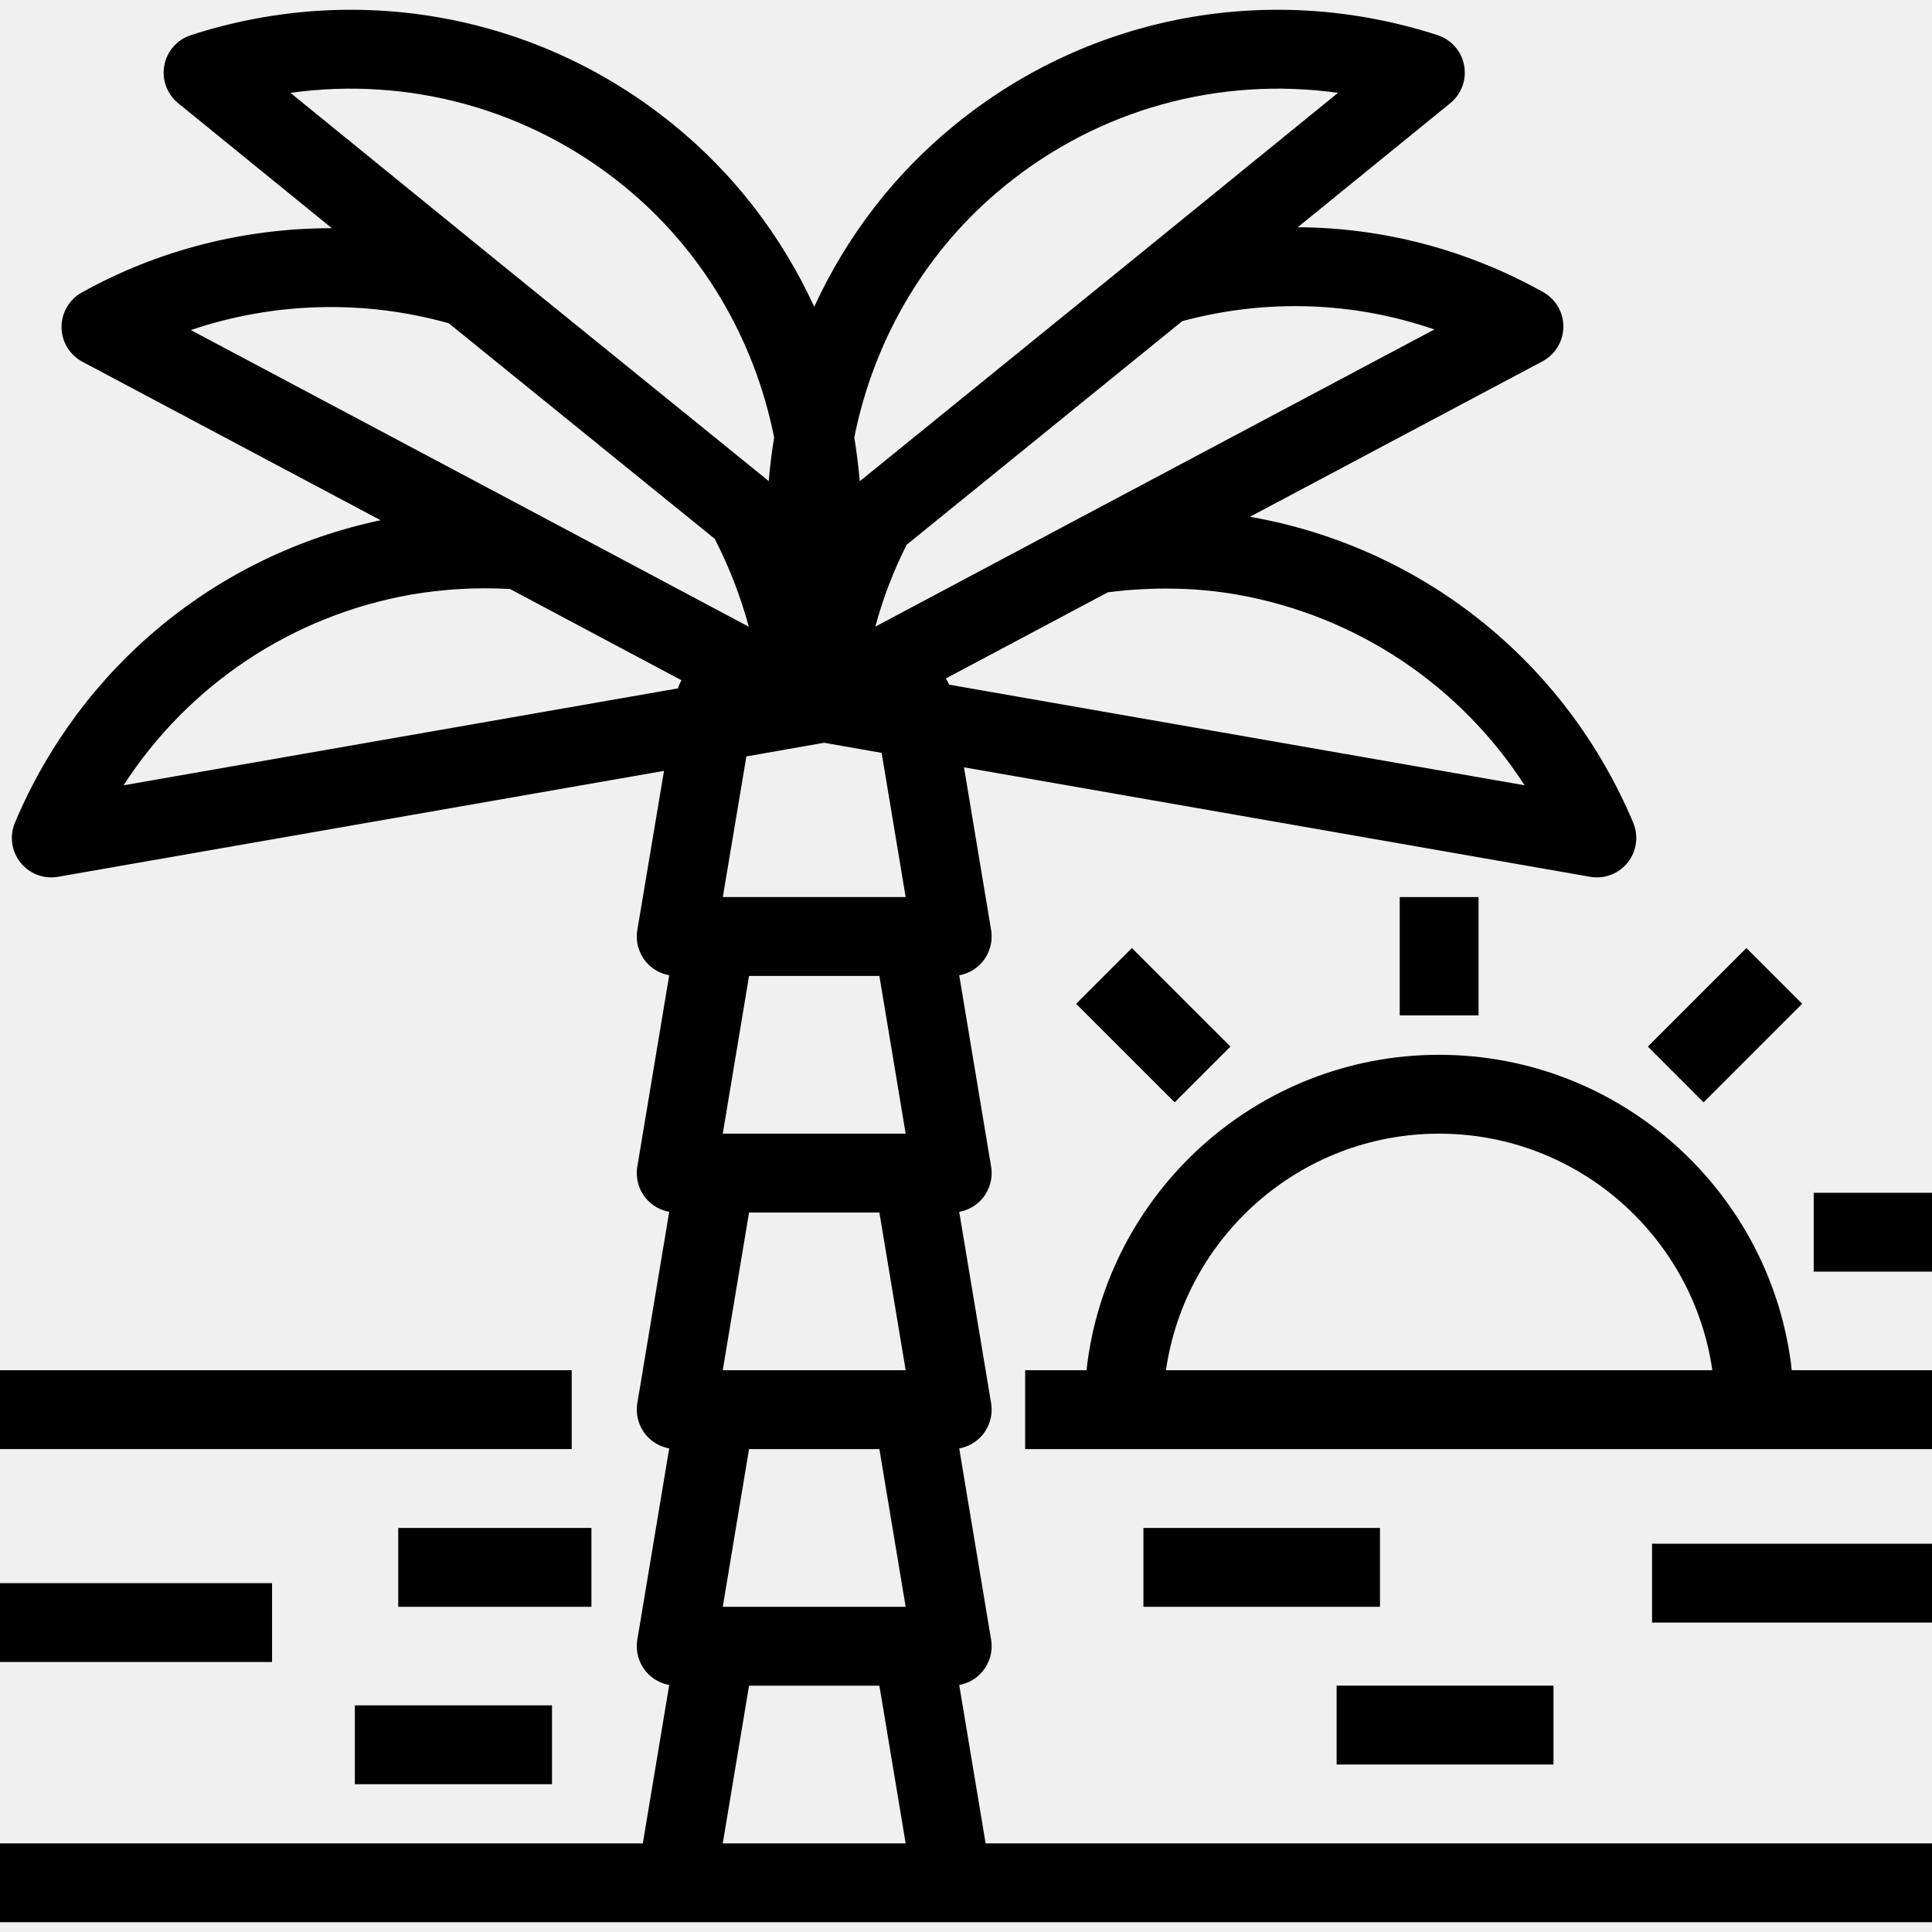
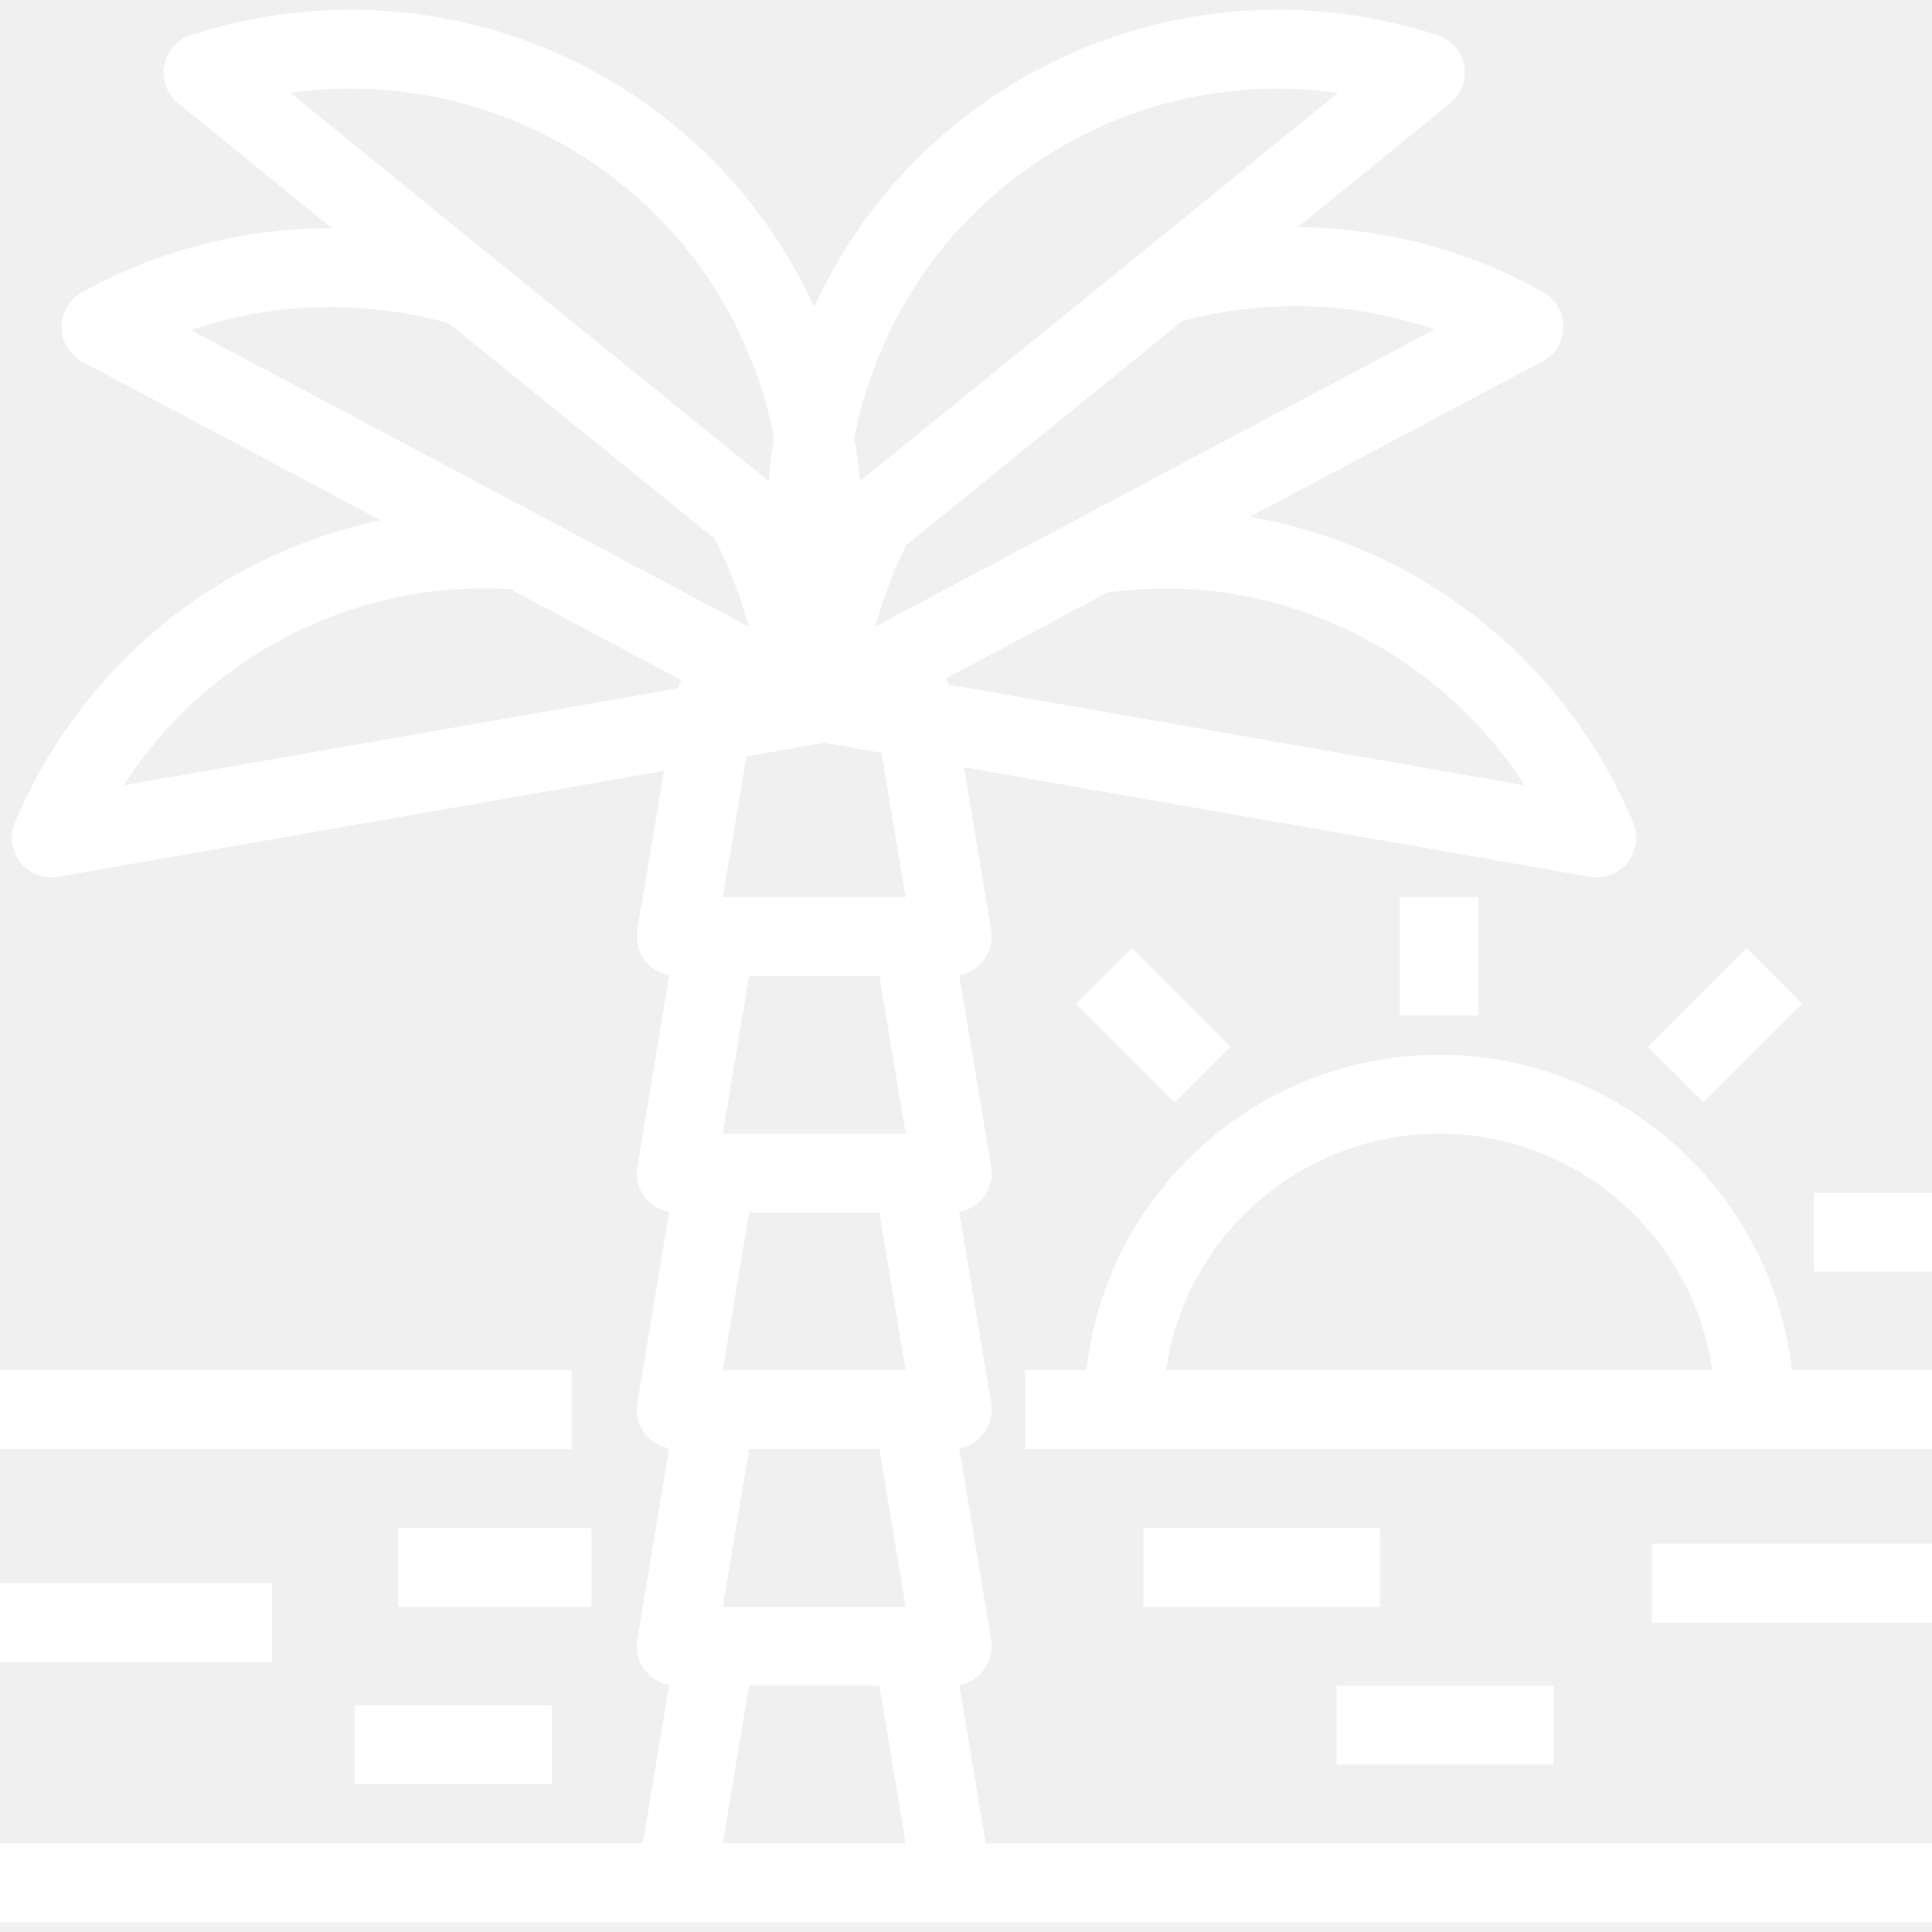
- <svg xmlns="http://www.w3.org/2000/svg" fill="#000000" version="1.1" id="Layer_1" viewBox="0 0 512 512" xml:space="preserve">
-   <g>
-     <g>
-       <g>
-         <path d="M261.199,488.514l-6.996-41.977c2.367-0.427,4.538-1.65,6.117-3.514c1.985-2.344,2.84-5.442,2.334-8.472l-8.451-50.708     c2.367-0.427,4.538-1.65,6.117-3.514c1.985-2.344,2.84-5.442,2.334-8.472l-8.451-50.708c2.367-0.427,4.538-1.65,6.117-3.514     c1.985-2.344,2.84-5.442,2.334-8.472l-8.451-50.708c2.367-0.427,4.538-1.65,6.117-3.514c1.985-2.344,2.84-5.442,2.334-8.471     l-7.187-43.123l165.916,29.01c0.601,0.106,1.203,0.156,1.801,0.156c3.149,0,6.17-1.425,8.172-3.939     c2.381-2.99,2.939-7.044,1.456-10.567c-18.011-42.75-55.969-73.05-101.562-81.055c-0.002,0-0.004,0-0.005-0.001l77.515-41.19     c3.378-1.796,5.507-5.293,5.545-9.121c0.04-3.825-2.016-7.367-5.356-9.232c-20.217-11.282-42.481-17.072-65.037-17.188     l40.416-32.866c2.971-2.417,4.381-6.264,3.678-10.029c-0.704-3.765-3.411-6.842-7.054-8.021     C336.728-5,288.96,3.85,253.204,32.962c-16.063,13.002-28.815,29.595-37.424,48.345c-8.604-18.749-21.345-35.337-37.386-48.328     C142.594,3.852,94.825-5.001,50.6,9.307c-3.643,1.179-6.35,4.256-7.054,8.021c-0.705,3.764,0.706,7.611,3.678,10.028     l40.723,33.12C64.9,60.444,41.957,66.21,21.668,77.521c-3.343,1.863-5.399,5.404-5.36,9.232c0.038,3.826,2.165,7.326,5.544,9.121     l79.011,41.99c-43.49,9.193-79.495,38.859-96.899,80.142c-1.485,3.523-0.928,7.577,1.455,10.567     c2.002,2.515,5.024,3.94,8.173,3.94c0.597,0,1.201-0.051,1.8-0.156l160.578-28.069l-7.07,42.171     c-0.508,3.03,0.344,6.131,2.329,8.477c1.579,1.866,3.751,3.091,6.119,3.518l-8.451,50.708c-0.505,3.03,0.349,6.127,2.334,8.472     c1.579,1.864,3.75,3.087,6.117,3.514l-8.451,50.708c-0.505,3.03,0.349,6.127,2.334,8.472c1.579,1.864,3.75,3.087,6.117,3.514     l-8.451,50.708c-0.505,3.03,0.349,6.127,2.334,8.472c1.579,1.864,3.75,3.087,6.117,3.514l-6.996,41.977H0v20.898h512v-20.898     H261.199V488.514z M380.125,87.312l-94.641,50.29l-0.004,0.003l-53.502,28.456c1.999-7.453,4.771-14.705,8.295-21.698     l73.047-59.269C335.647,79.112,358.728,79.933,380.125,87.312z M266.373,49.188c24.948-20.313,56.807-28.957,88.212-24.581     l-52.708,42.862l-74.034,60.069c-0.32-3.86-0.812-7.733-1.447-11.612C231.67,89.487,245.797,65.841,266.373,49.188z      M76.965,24.606c31.408-4.375,63.277,4.275,88.255,24.599c20.542,16.634,34.662,40.281,39.935,66.724     c-0.629,3.864-1.118,7.722-1.437,11.56L130.417,68.08L76.965,24.606z M50.569,87.469c21.887-7.421,45.872-8.133,68.369-1.794     l70.469,57.114c3.827,7.434,6.846,15.23,9.031,23.303l-55.488-29.528l-0.004-0.002L50.569,87.469z M179.674,182.427     L32.743,208.11c17.189-26.574,44.595-44.987,76.334-50.56c8.592-1.459,17.351-1.941,26.073-1.462l45.453,24.187     C180.217,180.945,179.907,181.667,179.674,182.427z M191.539,488.514l6.966-41.796h34.541l6.966,41.796H191.539z M191.539,425.82     l6.966-41.796h34.541l6.966,41.796H191.539z M191.539,363.126l6.966-41.796h34.541l6.966,41.796H191.539z M191.539,300.432     l6.966-41.796h34.541l6.966,41.796H191.539z M191.551,237.737l6.247-37.276l20.591-3.624l15.254,2.684l6.37,38.215H191.551z      M250.651,179.803l42.937-22.837c11.74-1.487,23.204-1.305,34.074,0.577c31.784,5.579,59.192,23.994,76.376,50.568     L251.52,181.443C251.278,180.867,250.987,180.319,250.651,179.803z" />
-         <rect x="0" y="363.124" width="151.51" height="20.898" />
-         <path d="M381.388,279.534c-48.322,0-88.243,36.638-93.457,83.592h-16.258v20.898h26.122H464.98H512v-20.898h-37.156     C469.63,316.172,429.71,279.534,381.388,279.534z M308.989,363.126c5.086-35.399,35.615-62.694,72.399-62.694     s67.313,27.295,72.399,62.694H308.989z" />
-         <rect x="370.939" y="237.736" width="20.898" height="31.347" />
-         <rect x="446.694" y="253.219" transform="matrix(0.7071 0.7071 -0.7071 0.7071 326.0052 -243.6727)" width="20.898" height="36.937" />
-         <rect x="295.177" y="253.22" transform="matrix(-0.7071 0.7071 -0.7071 -0.7071 713.8479 247.6912)" width="20.898" height="36.937" />
-         <rect x="480.653" y="316.103" width="31.347" height="20.898" />
-         <rect x="303.02" y="404.92" width="62.694" height="20.898" />
-         <rect x="354.22" y="446.716" width="57.469" height="20.898" />
-         <rect x="105.535" y="404.92" width="51.2" height="20.898" />
-         <rect x="94.041" y="451.94" width="52.245" height="20.898" />
-         <rect x="437.812" y="409.099" width="74.188" height="20.898" />
-         <rect x="0" y="419.548" width="72.098" height="20.898" />
-       </g>
-     </g>
-   </g>
+ <svg xmlns="http://www.w3.org/2000/svg" width="512" height="512" viewBox="0 0 512 512" fill="none">
+   <path d="M261.199 488.514L254.203 446.537C256.57 446.11 258.741 444.887 260.32 443.023C262.305 440.679 263.16 437.581 262.654 434.551L254.203 383.843C256.57 383.416 258.741 382.193 260.32 380.329C262.305 377.985 263.16 374.887 262.654 371.857L254.203 321.149C256.57 320.722 258.741 319.499 260.32 317.635C262.305 315.291 263.16 312.193 262.654 309.163L254.203 258.455C256.57 258.028 258.741 256.805 260.32 254.941C262.305 252.597 263.16 249.499 262.654 246.47L255.467 203.347L421.383 232.357C421.984 232.463 422.586 232.513 423.184 232.513C426.333 232.513 429.354 231.088 431.356 228.574C433.737 225.584 434.295 221.53 432.812 218.007C414.801 175.257 376.843 144.957 331.25 136.952C331.248 136.952 331.245 136.951 331.245 136.951L408.76 95.761C412.138 93.965 414.267 90.468 414.305 86.64C414.345 82.815 412.289 79.273 408.949 77.408C388.732 66.126 366.468 60.336 343.912 60.22L384.328 27.354C387.299 24.937 388.709 21.09 388.006 17.325C387.302 13.56 384.595 10.483 380.952 9.304C336.728 -5 288.96 3.85 253.204 32.962C237.141 45.964 224.389 62.557 215.78 81.307C207.176 62.558 194.435 45.97 178.394 32.979C142.594 3.852 94.825 -5.001 50.6 9.307C46.957 10.486 44.25 13.563 43.546 17.328C42.841 21.092 44.252 24.939 47.224 27.356L87.947 60.476C64.9 60.444 41.957 66.21 21.668 77.521C18.325 79.384 16.269 82.925 16.308 86.753C16.346 90.579 18.473 94.079 21.852 95.874L100.863 137.864C57.373 147.057 21.368 176.723 3.964 218.006C2.479 221.529 3.036 225.583 5.419 228.573C7.421 231.088 10.443 232.513 13.592 232.513C14.189 232.513 14.793 232.462 15.392 232.357L175.97 204.288L168.9 246.459C168.392 249.489 169.244 252.59 171.229 254.936C172.808 256.802 174.98 258.027 177.348 258.454L168.897 309.162C168.392 312.192 169.246 315.289 171.231 317.634C172.81 319.498 174.981 320.721 177.348 321.148L168.897 371.856C168.392 374.886 169.246 377.983 171.231 380.328C172.81 382.192 174.981 383.415 177.348 383.842L168.897 434.55C168.392 437.58 169.246 440.677 171.231 443.022C172.81 444.886 174.981 446.109 177.348 446.536L170.352 488.513H0V509.411H512V488.513H261.199V488.514ZM380.125 87.312L285.484 137.602L285.48 137.605L231.978 166.061C233.977 158.608 236.749 151.356 240.273 144.363L313.32 85.094C335.647 79.112 358.728 79.933 380.125 87.312ZM266.373 49.188C291.321 28.875 323.18 20.231 354.585 24.607L301.877 67.469L227.843 127.538C227.523 123.678 227.031 119.805 226.396 115.926C231.67 89.487 245.797 65.841 266.373 49.188ZM76.965 24.606C108.373 20.231 140.242 28.881 165.22 49.205C185.762 65.839 199.882 89.486 205.155 115.929C204.526 119.793 204.037 123.651 203.718 127.489L130.417 68.08L76.965 24.606ZM50.569 87.469C72.456 80.048 96.441 79.336 118.938 85.675L189.407 142.789C193.234 150.223 196.253 158.019 198.438 166.092L142.95 136.564L142.946 136.562L50.569 87.469ZM179.674 182.427L32.743 208.11C49.932 181.536 77.338 163.123 109.077 157.55C117.669 156.091 126.428 155.609 135.15 156.088L180.603 180.275C180.217 180.945 179.907 181.667 179.674 182.427ZM191.539 488.514L198.505 446.718H233.046L240.012 488.514H191.539ZM191.539 425.82L198.505 384.024H233.046L240.012 425.82H191.539ZM191.539 363.126L198.505 321.33H233.046L240.012 363.126H191.539ZM191.539 300.432L198.505 258.636H233.046L240.012 300.432H191.539ZM191.551 237.737L197.798 200.461L218.389 196.837L233.643 199.521L240.013 237.736H191.551V237.737ZM250.651 179.803L293.588 156.966C305.328 155.479 316.792 155.661 327.662 157.543C359.446 163.122 386.854 181.537 404.038 208.111L251.52 181.443C251.278 180.867 250.987 180.319 250.651 179.803Z" fill="white" />
+   <path d="M151.51 363.124H0V384.022H151.51V363.124Z" fill="white" />
+   <path d="M381.388 279.534C333.066 279.534 293.145 316.172 287.931 363.126H271.673V384.024H297.795H464.98H512V363.126H474.844C469.63 316.172 429.71 279.534 381.388 279.534ZM308.989 363.126C314.075 327.727 344.604 300.432 381.388 300.432C418.172 300.432 448.701 327.727 453.787 363.126H308.989Z" fill="white" />
+   <path d="M391.837 237.736H370.939V269.083H391.837V237.736Z" fill="white" />
+   <path d="M477.588 266.013L462.811 251.236L436.693 277.354L451.47 292.131L477.588 266.013Z" fill="white" />
+   <path d="M311.299 292.136L326.076 277.359L299.958 251.241L285.181 266.018L311.299 292.136Z" fill="white" />
+   <path d="M512 316.103H480.653V337.001H512V316.103Z" fill="white" />
+   <path d="M365.714 404.92H303.02V425.818H365.714V404.92Z" fill="white" />
+   <path d="M411.689 446.716H354.22V467.614H411.689V446.716Z" fill="white" />
+   <path d="M156.735 404.92H105.535V425.818H156.735V404.92Z" fill="white" />
+   <path d="M146.286 451.94H94.041V472.838H146.286V451.94Z" fill="white" />
+   <path d="M512 409.099H437.812V429.997H512V409.099Z" fill="white" />
+   <path d="M72.098 419.548H0V440.446H72.098V419.548Z" fill="white" />
</svg>
